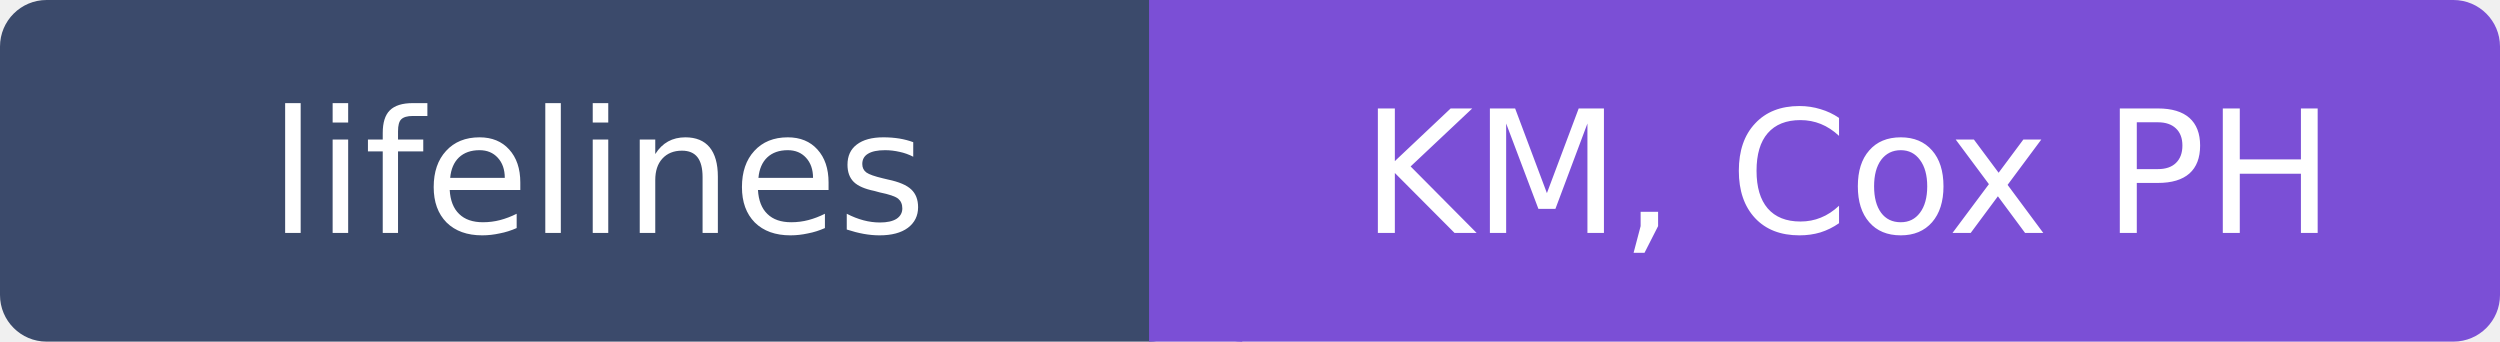
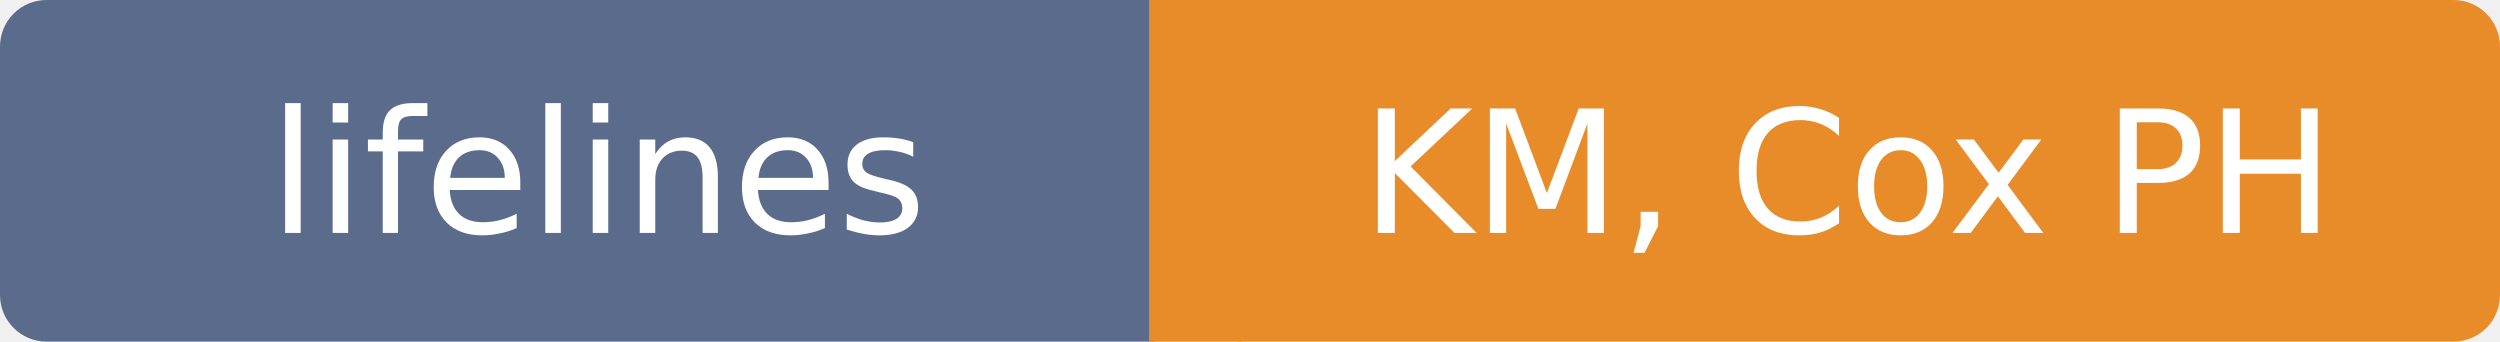
<svg xmlns="http://www.w3.org/2000/svg" width="161" height="22" role="img" aria-label="lifelines: KM, Cox PH">
-   <rect width="77" height="22" rx="3" fill="#3b4a6b" />
-   <rect x="77" width="84" height="22" rx="3" fill="#7b4fd6" />
-   <rect x="74" width="6" height="22" fill="#7b4fd6" />
+   <rect width="77" height="22" rx="3" fill="#5a6b8c" />
+   <rect x="77" width="84" height="22" rx="3" fill="#e88c2a" />
+   <rect x="74" width="6" height="22" fill="#e88c2a" />
  <g fill="#fff" font-family="Verdana,DejaVu Sans,sans-serif" font-size="11" text-anchor="middle">
    <text x="38.5" y="15">lifelines</text>
    <text x="119.0" y="15">KM, Cox PH</text>
  </g>
</svg>
